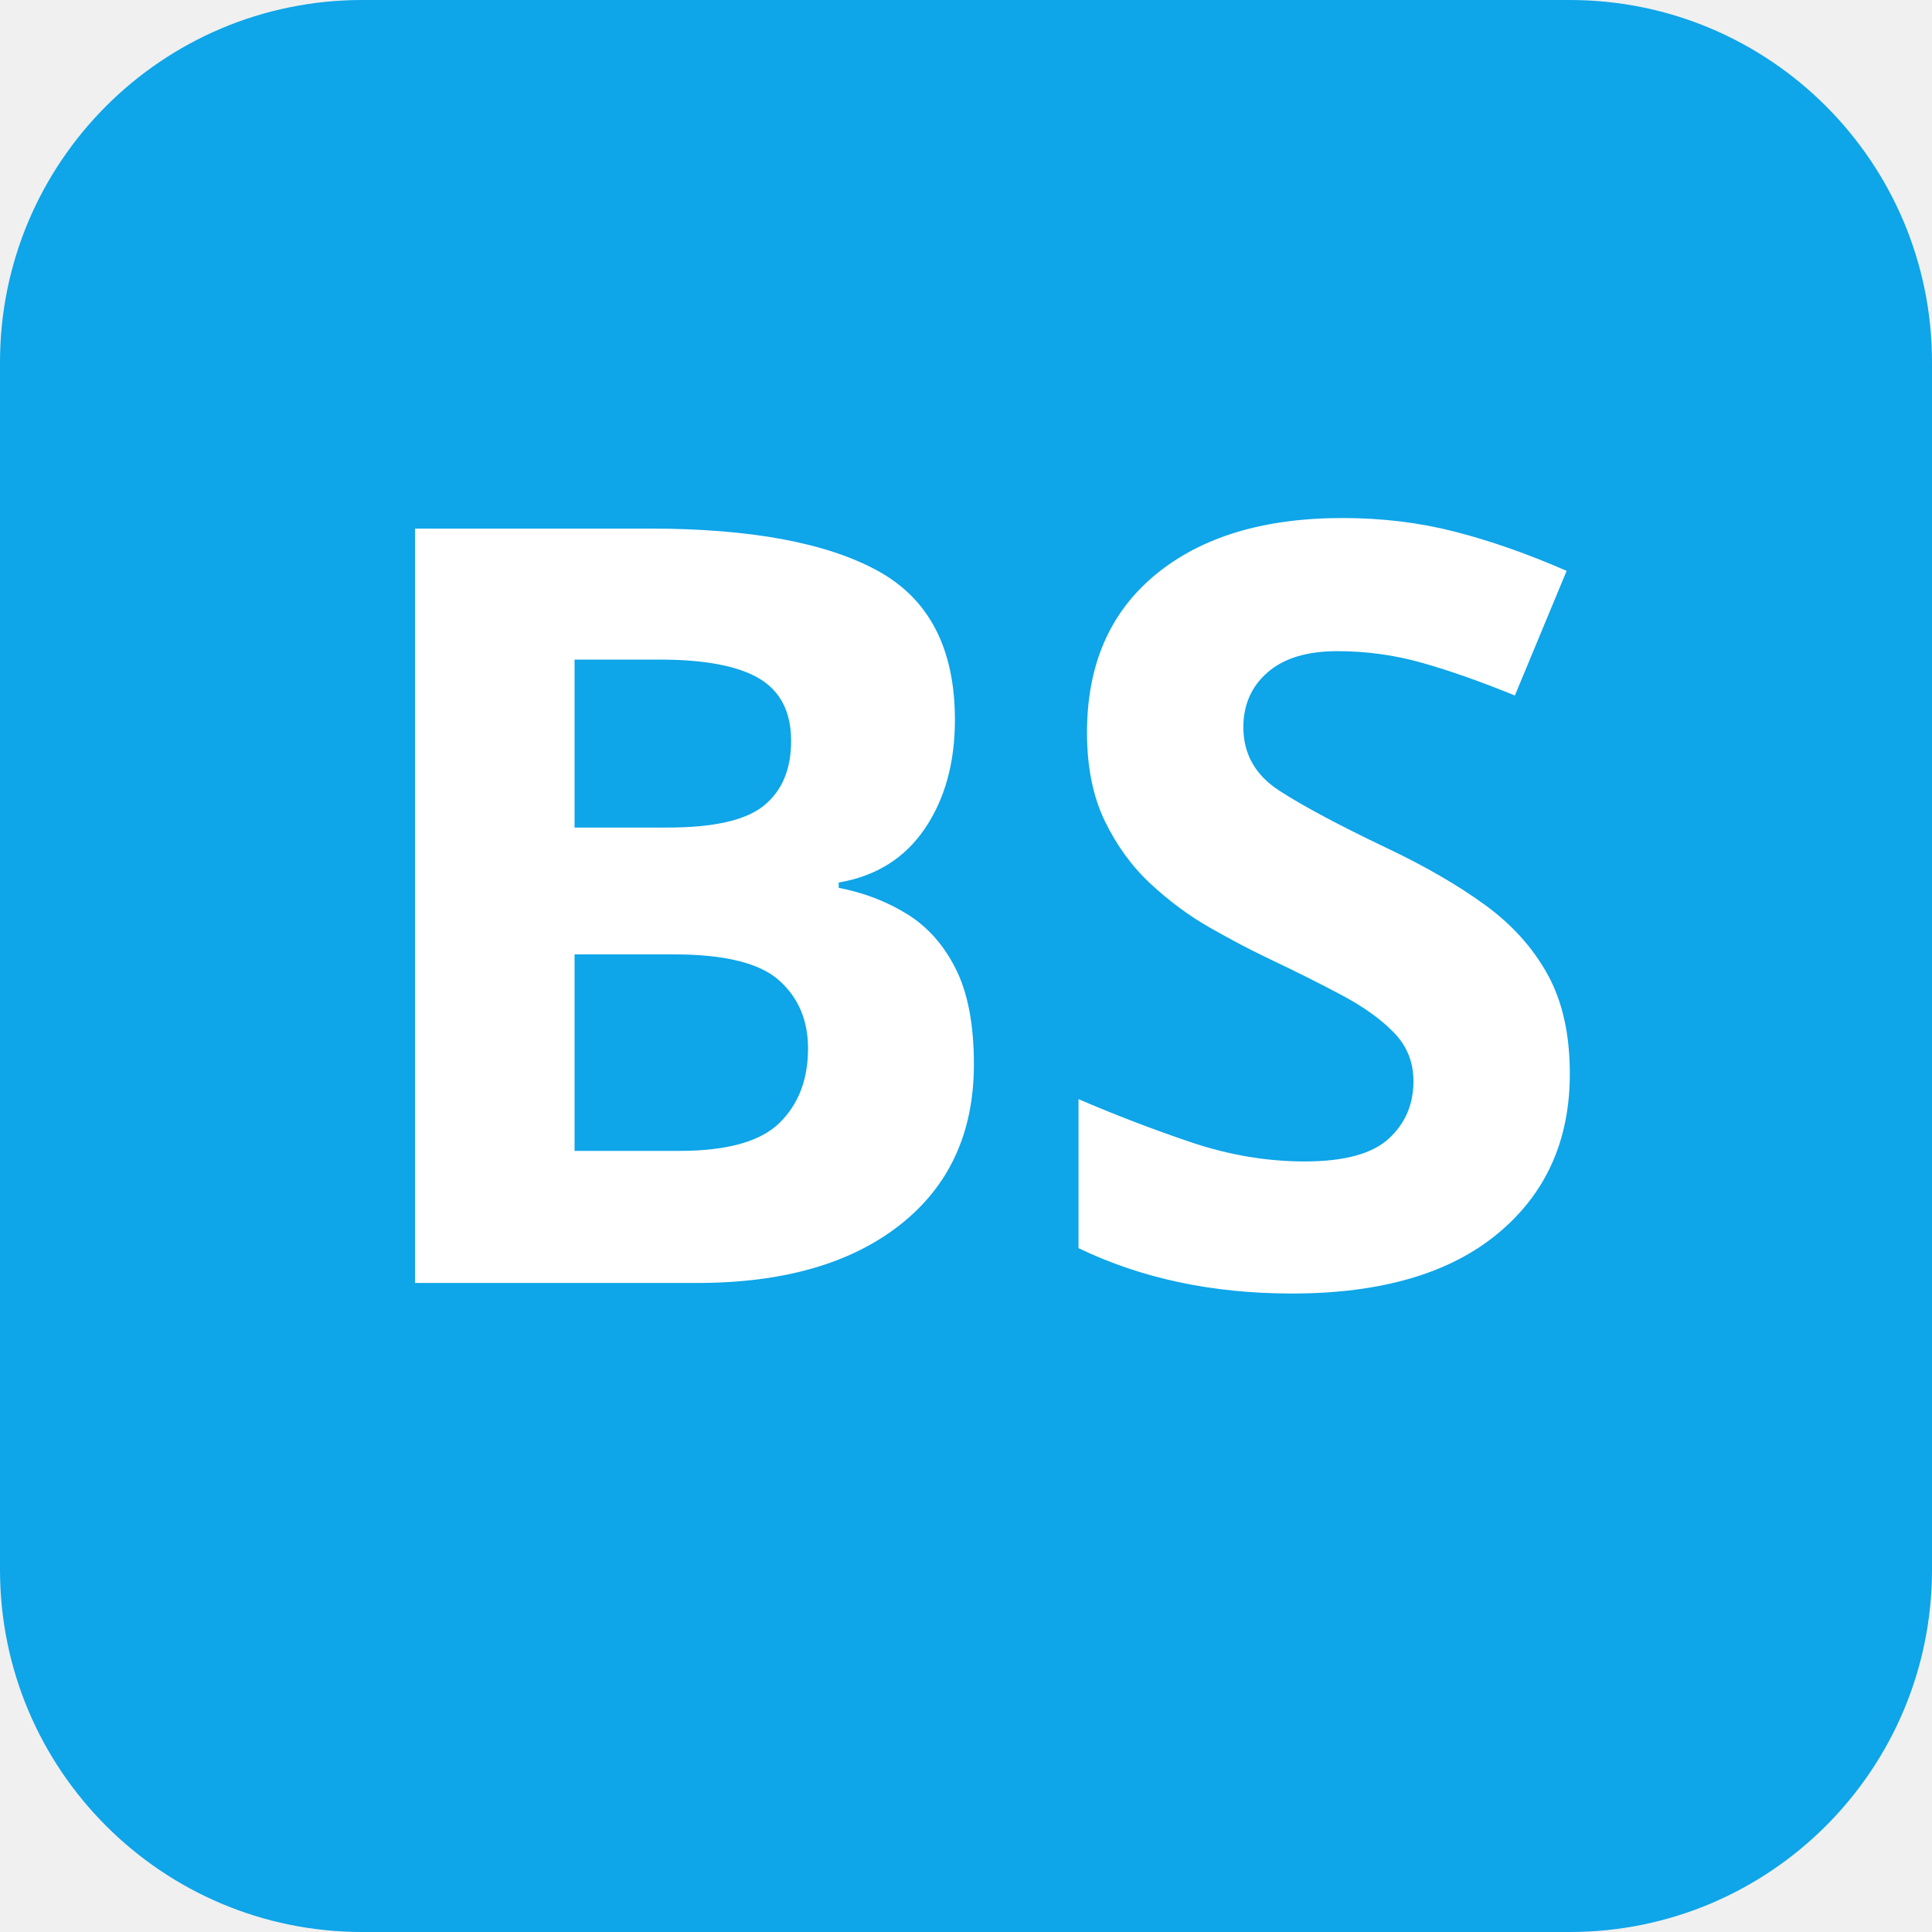
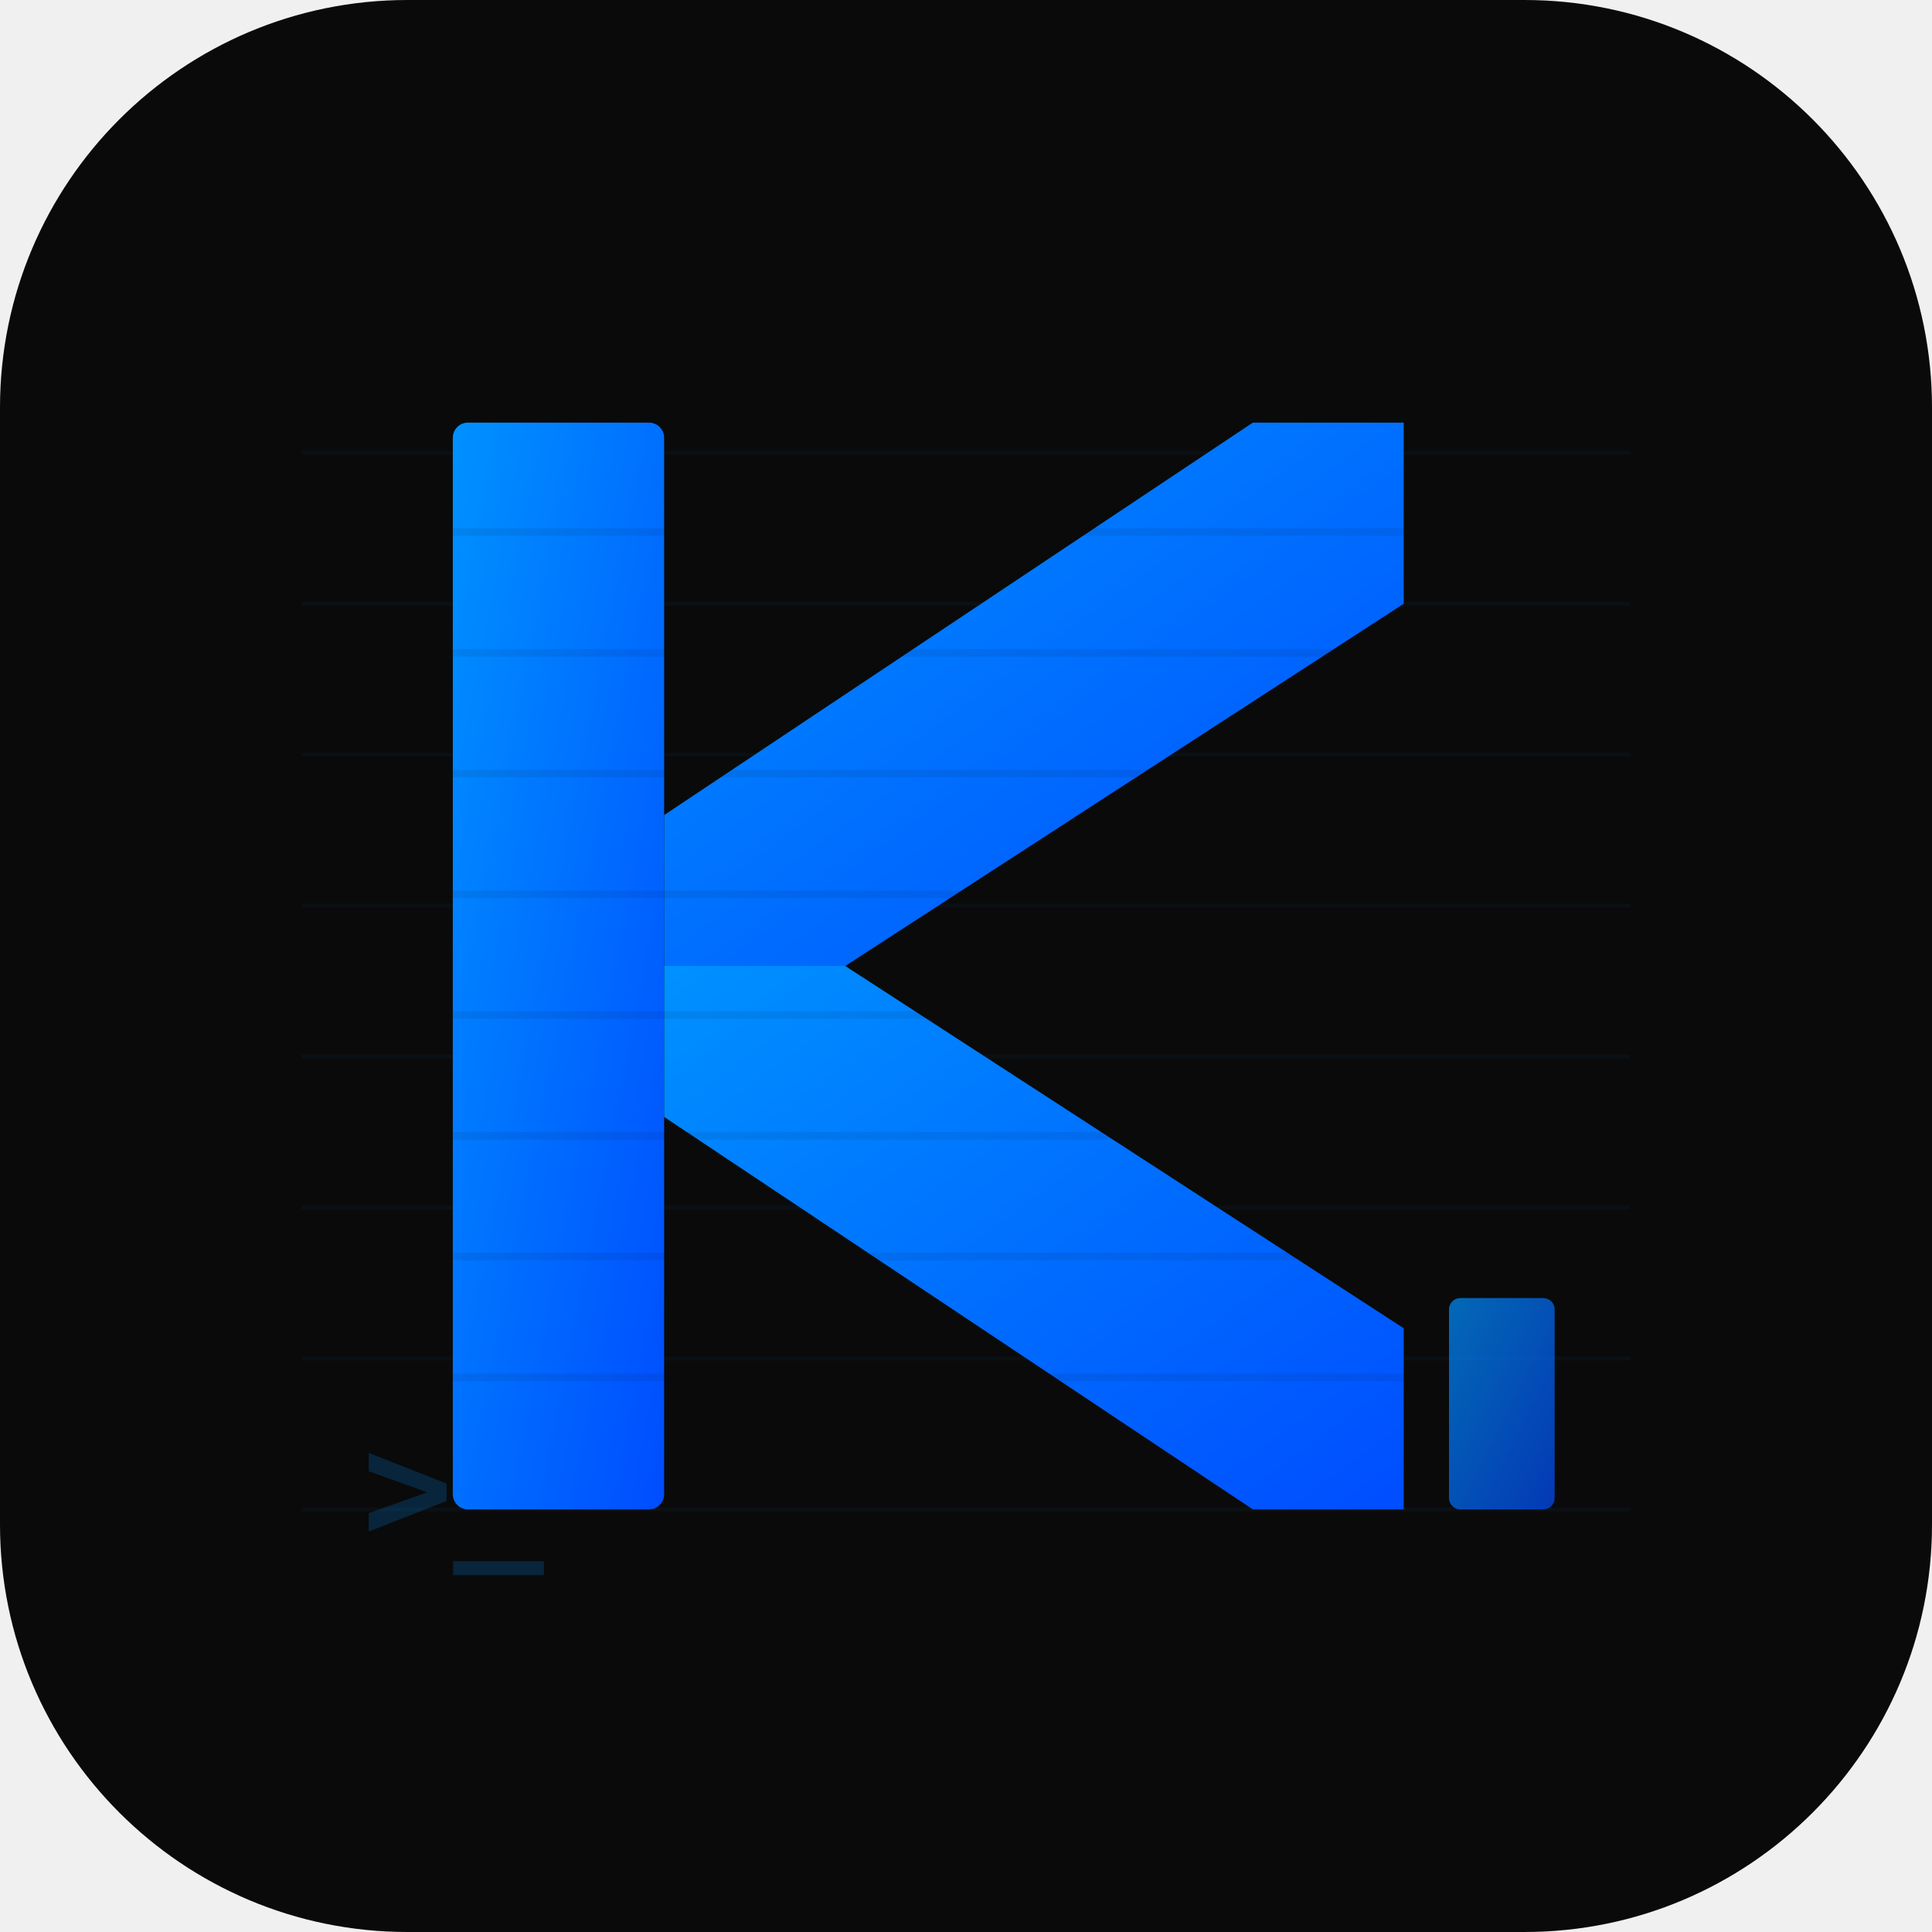
<svg xmlns="http://www.w3.org/2000/svg" viewBox="0 0 512 512">
-   <rect width="512" height="512" rx="96" fill="#0ea5e9" />
-   <text x="256" y="340" text-anchor="middle" font-family="system-ui, sans-serif" font-weight="800" font-size="280" fill="white">BS</text>
+   <defs>
+     <linearGradient id="icon-grad" x1="0" y1="0" x2="1" y2="1">
+       <stop offset="0%" stop-color="#0091FF" />
+       <stop offset="100%" stop-color="#004DFF" />
+     </linearGradient>
+   </defs>
+   <rect width="512" height="512" rx="108" fill="#0a0a0a" />
+   <g opacity="0.04" stroke="#0091FF">
+     <line x1="80" y1="120" x2="432" y2="120" stroke-width="1" />
+     <line x1="80" y1="160" x2="432" y2="160" stroke-width="1" />
+     <line x1="80" y1="200" x2="432" y2="200" stroke-width="1" />
+     <line x1="80" y1="240" x2="432" y2="240" stroke-width="1" />
+     <line x1="80" y1="280" x2="432" y2="280" stroke-width="1" />
+     <line x1="80" y1="320" x2="432" y2="320" stroke-width="1" />
+     <line x1="80" y1="360" x2="432" y2="360" stroke-width="1" />
+     <line x1="80" y1="400" x2="432" y2="400" stroke-width="1" />
+   </g>
+   <g fill="url(#icon-grad)">
+     <rect x="120" y="112" width="56" height="288" rx="4" />
+     <path d="M176,256 L176,216 L332,112 L372,112 L372,160 L224,256 Z" />
+     <path d="M176,256 L224,256 L372,352 L372,400 L332,400 L176,296 Z" />
+   </g>
+   <g opacity="0.08" fill="#0a0a0a">
+     <rect x="110" y="140" width="272" height="2" />
+     <rect x="110" y="172" width="272" height="2" />
+     <rect x="110" y="204" width="272" height="2" />
+     <rect x="110" y="236" width="272" height="2" />
+     <rect x="110" y="268" width="272" height="2" />
+     <rect x="110" y="300" width="272" height="2" />
+     <rect x="110" y="332" width="272" height="2" />
+     <rect x="110" y="364" width="272" height="2" />
+   </g>
+   <rect x="384" y="344" width="28" height="56" rx="3" fill="url(#icon-grad)" opacity="0.7" />
+   <text x="96" y="408" font-family="monospace" font-size="40" font-weight="bold" fill="#0091FF" opacity="0.2">&gt;_</text>
</svg>
